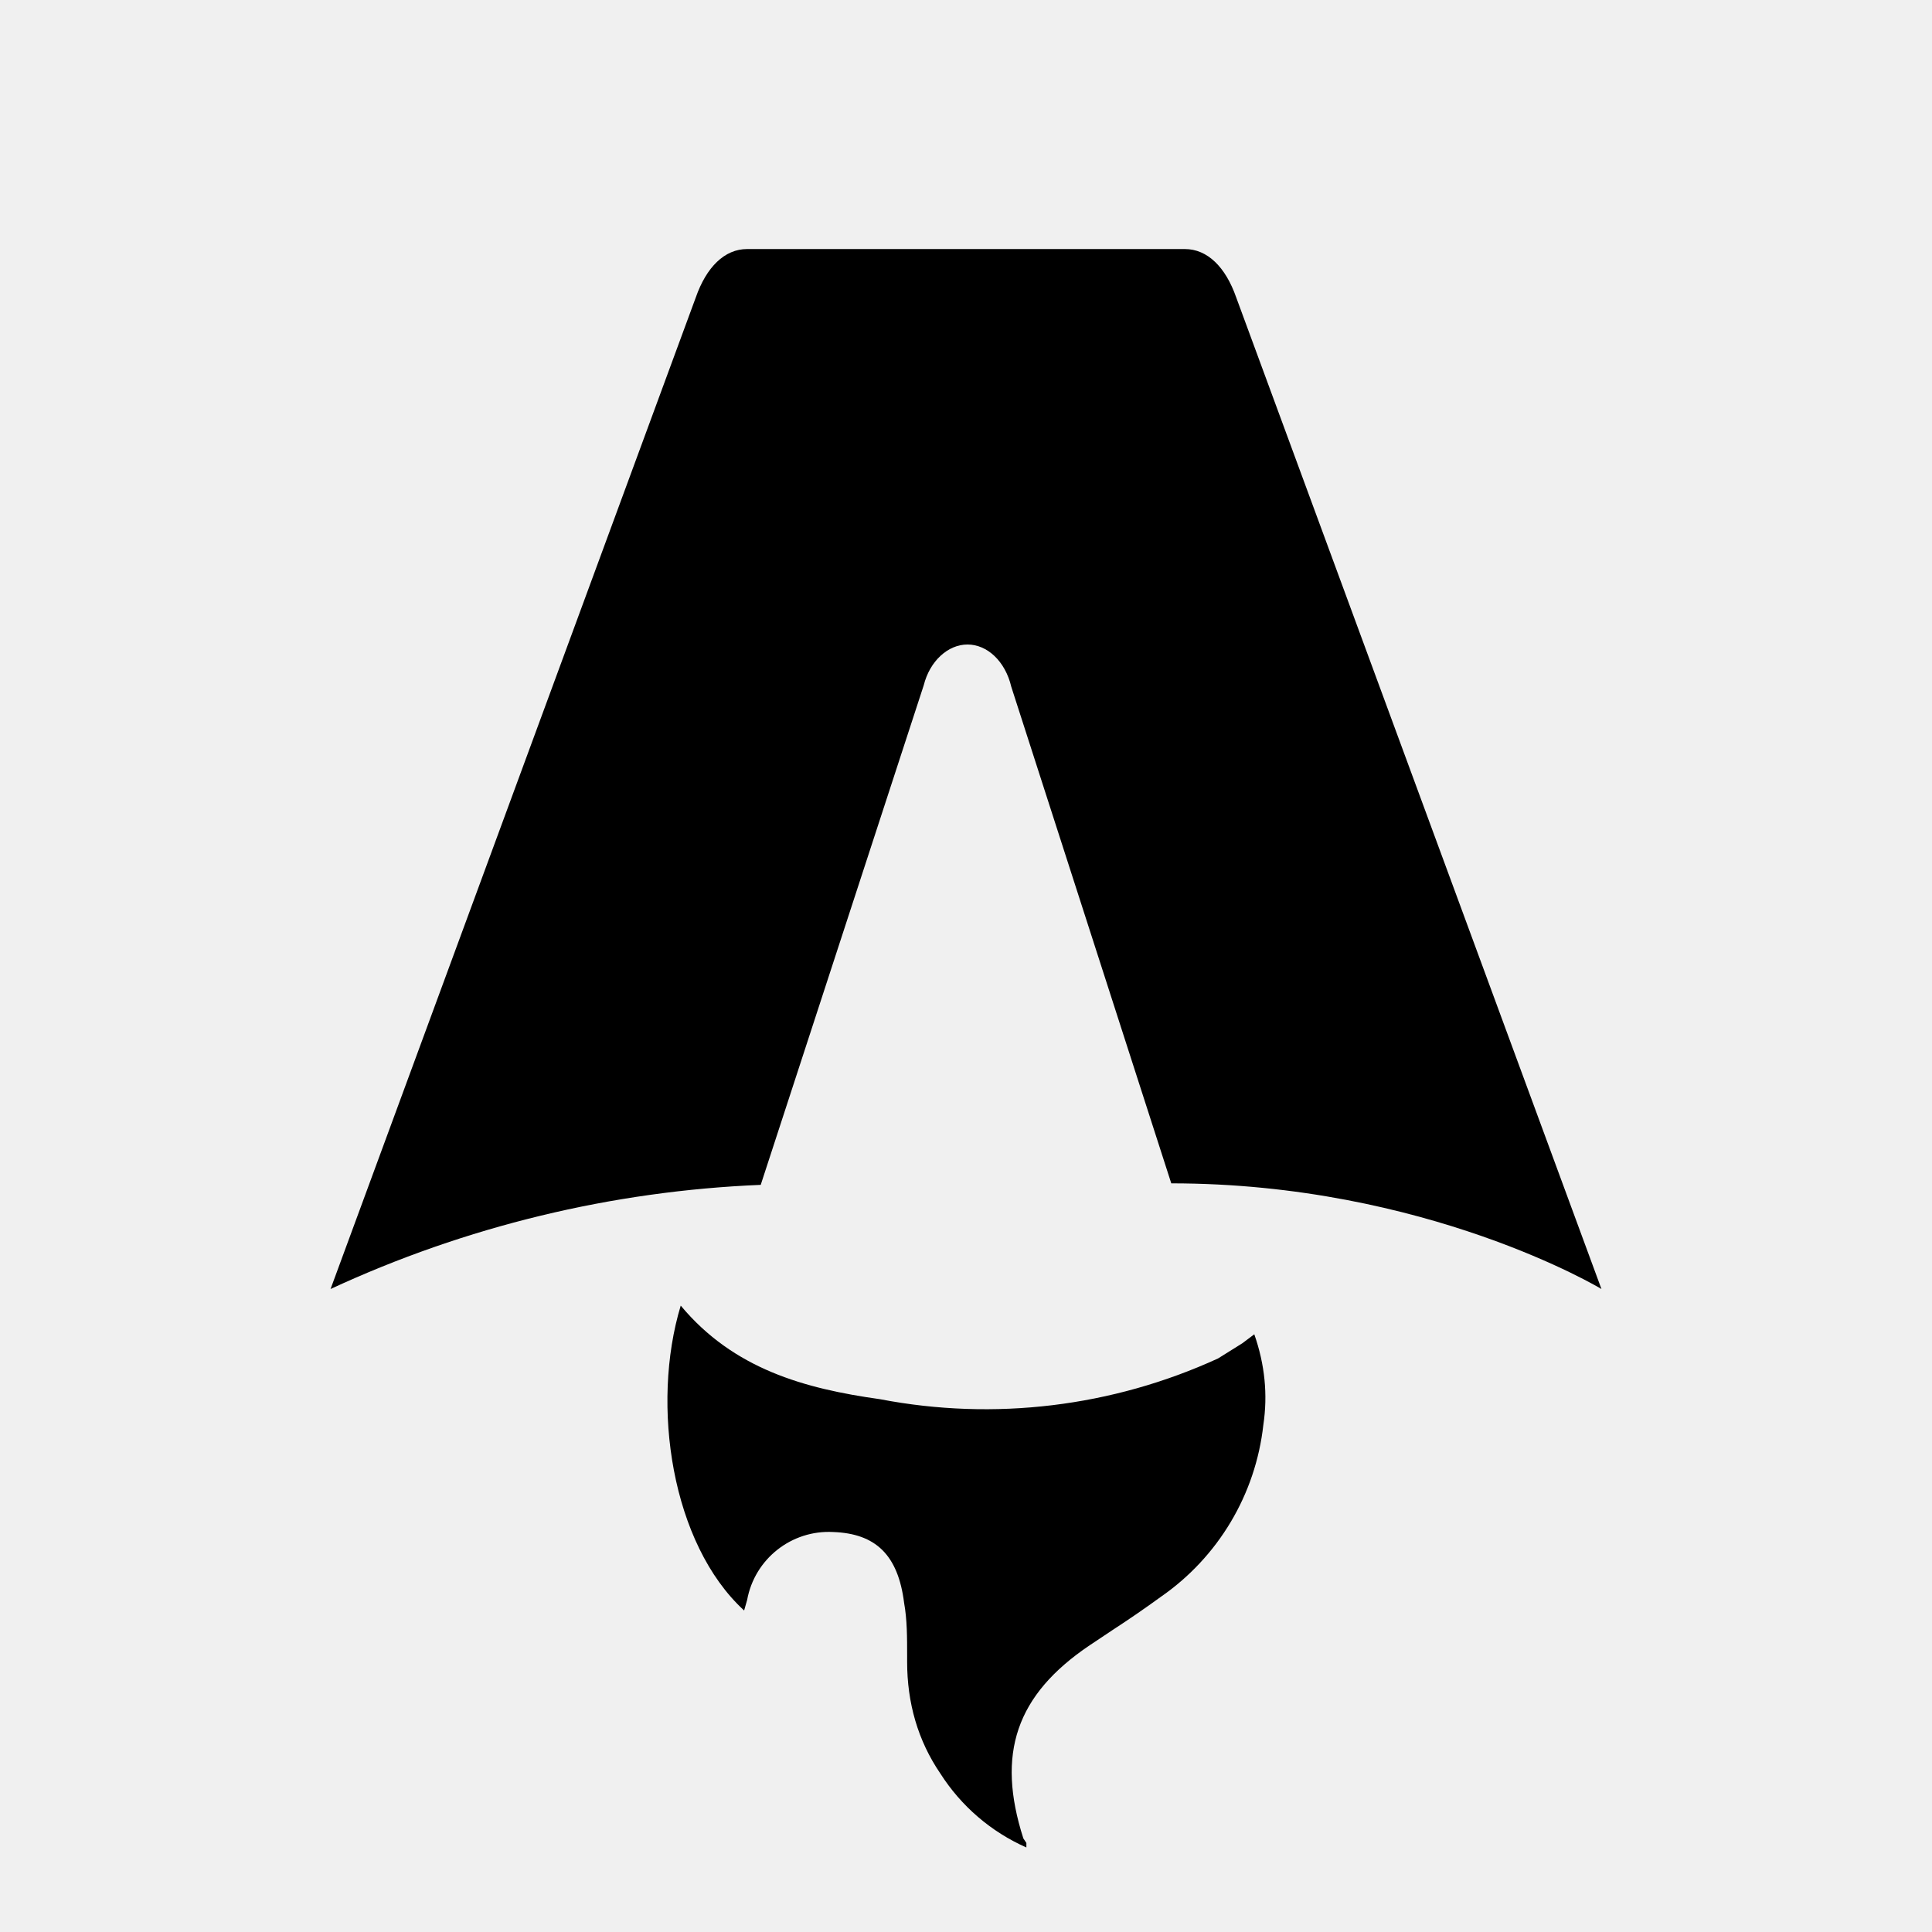
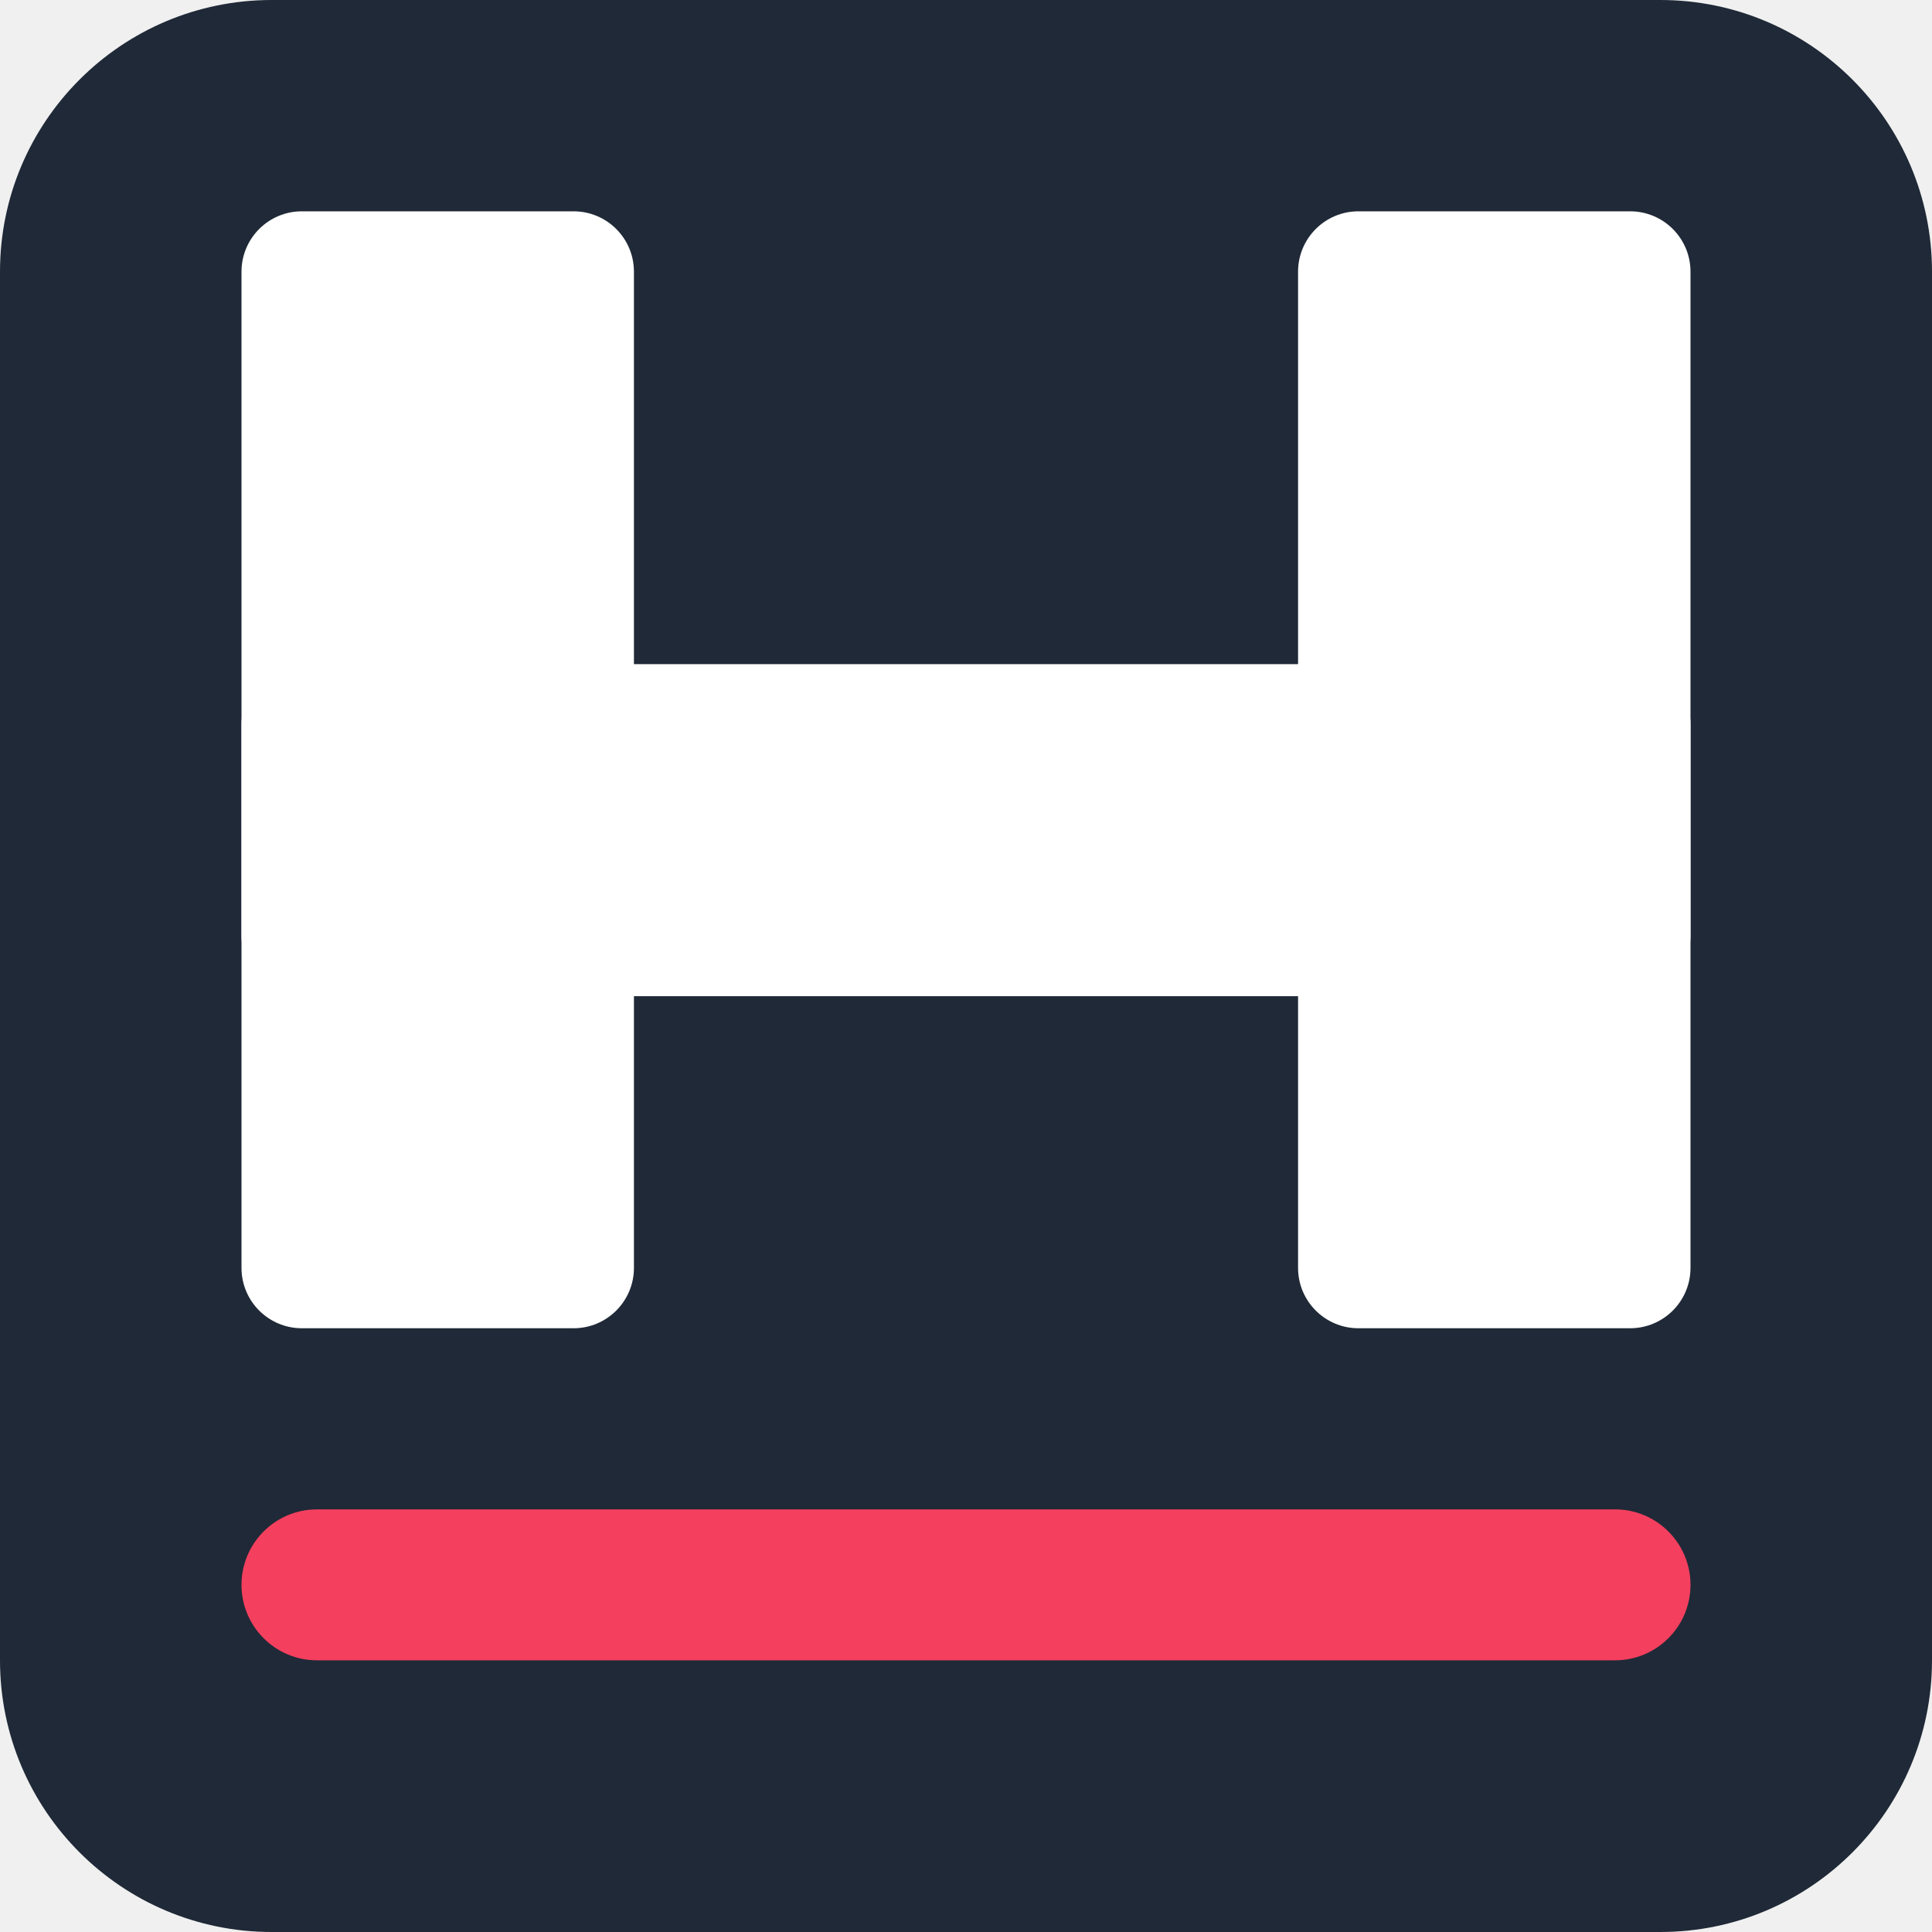
- <svg xmlns="http://www.w3.org/2000/svg" fill="none" viewBox="0 0 128 128">
-   <path d="M50.4 78.5a75.1 75.1 0 0 0-28.5 6.9l24.2-65.7c.7-2 1.9-3.2 3.4-3.2h29c1.5 0 2.7 1.2 3.4 3.2l24.2 65.7s-11.6-7-28.5-7L67 45.5c-.4-1.7-1.6-2.8-2.9-2.8-1.3 0-2.5 1.1-2.9 2.7L50.4 78.5Zm-1.1 28.2Zm-4.2-20.2c-2 6.6-.6 15.8 4.2 20.2a17.5 17.5 0 0 1 .2-.7 5.5 5.5 0 0 1 5.7-4.5c2.8.1 4.3 1.5 4.7 4.7.2 1.1.2 2.3.2 3.5v.4c0 2.7.7 5.2 2.2 7.4a13 13 0 0 0 5.7 4.9v-.3l-.2-.3c-1.8-5.6-.5-9.5 4.4-12.8l1.5-1a73 73 0 0 0 3.2-2.2 16 16 0 0 0 6.8-11.4c.3-2 .1-4-.6-6l-.8.6-1.6 1a37 37 0 0 1-22.4 2.7c-5-.7-9.7-2-13.2-6.2Z" />
-   <style>
-         path { fill: #000; }
-         @media (prefers-color-scheme: dark) {
-             path { fill: #FFF; }
-         }
-     </style>
+ <svg xmlns="http://www.w3.org/2000/svg" viewBox="0 0 128 128">
+   <rect width="128" height="128" rx="18" fill="#1F2937" />
+   <rect x="16" y="14" width="26" height="74" rx="4" fill="white" />
+   <rect x="86" y="14" width="26" height="74" rx="4" fill="white" />
+   <rect x="16" y="44" width="96" height="22" rx="4" fill="white" />
+   <rect x="16" y="100" width="96" height="10" rx="5" fill="#F43F5E" />
</svg>
